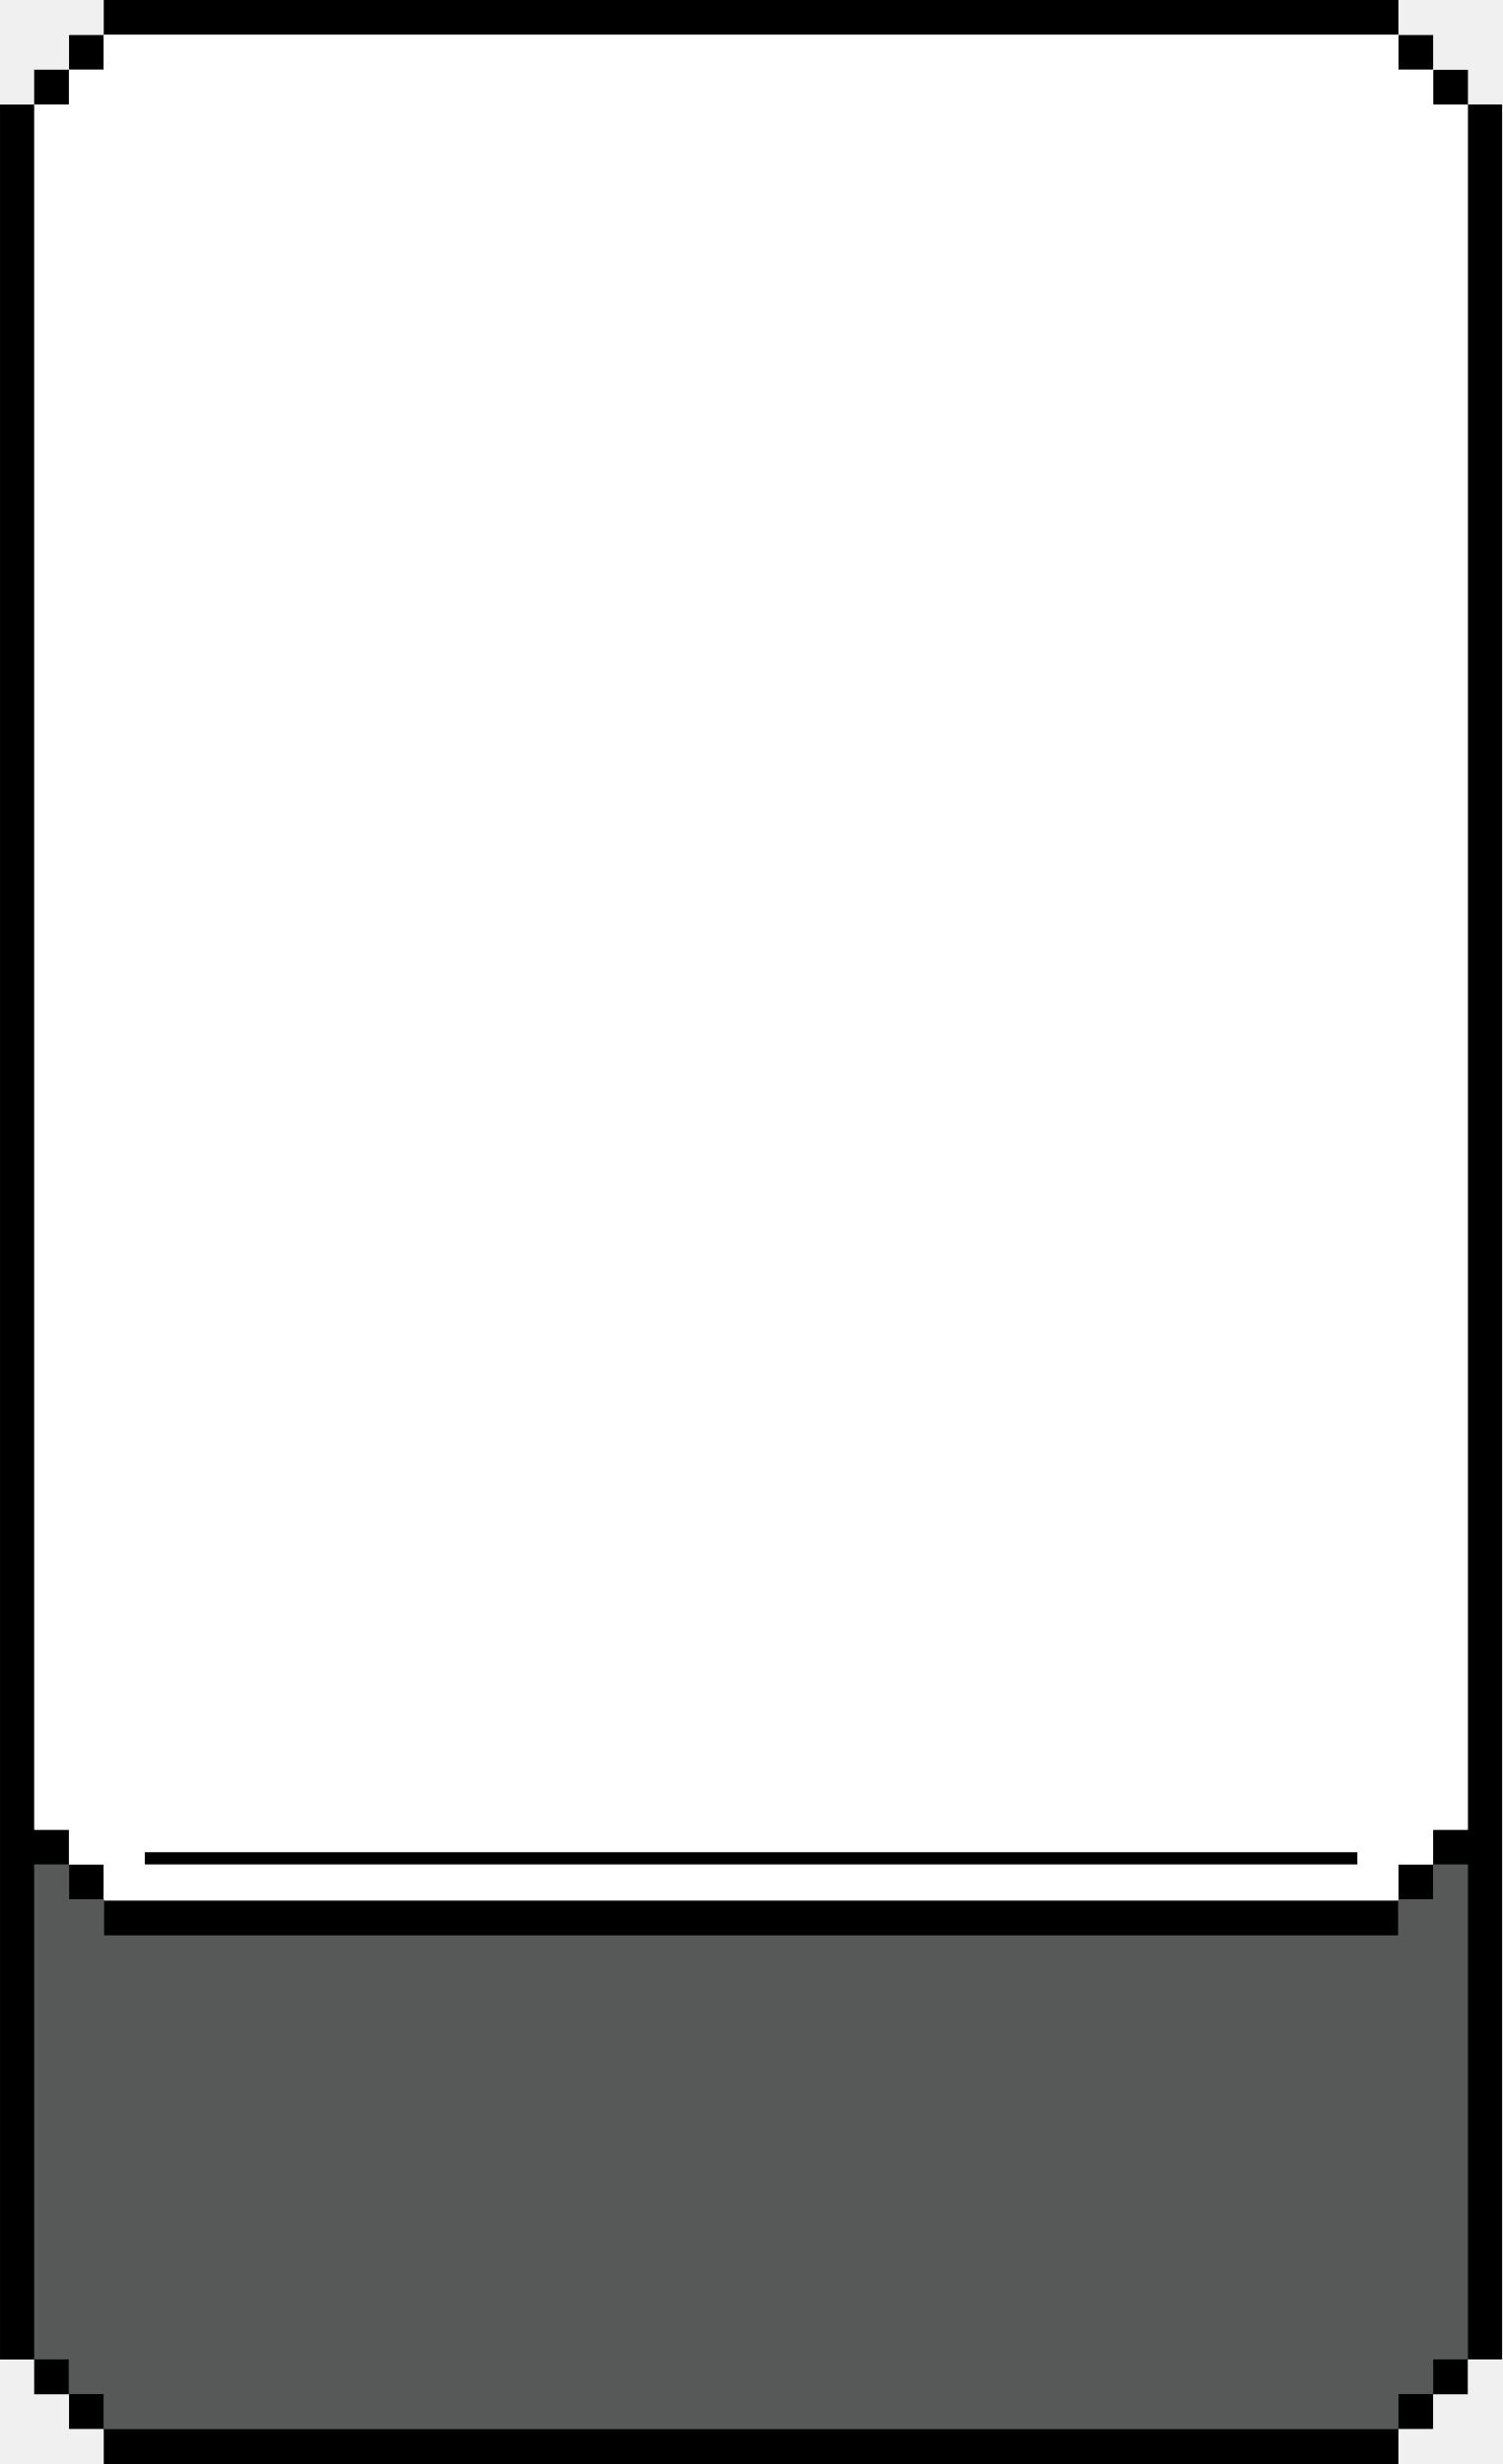
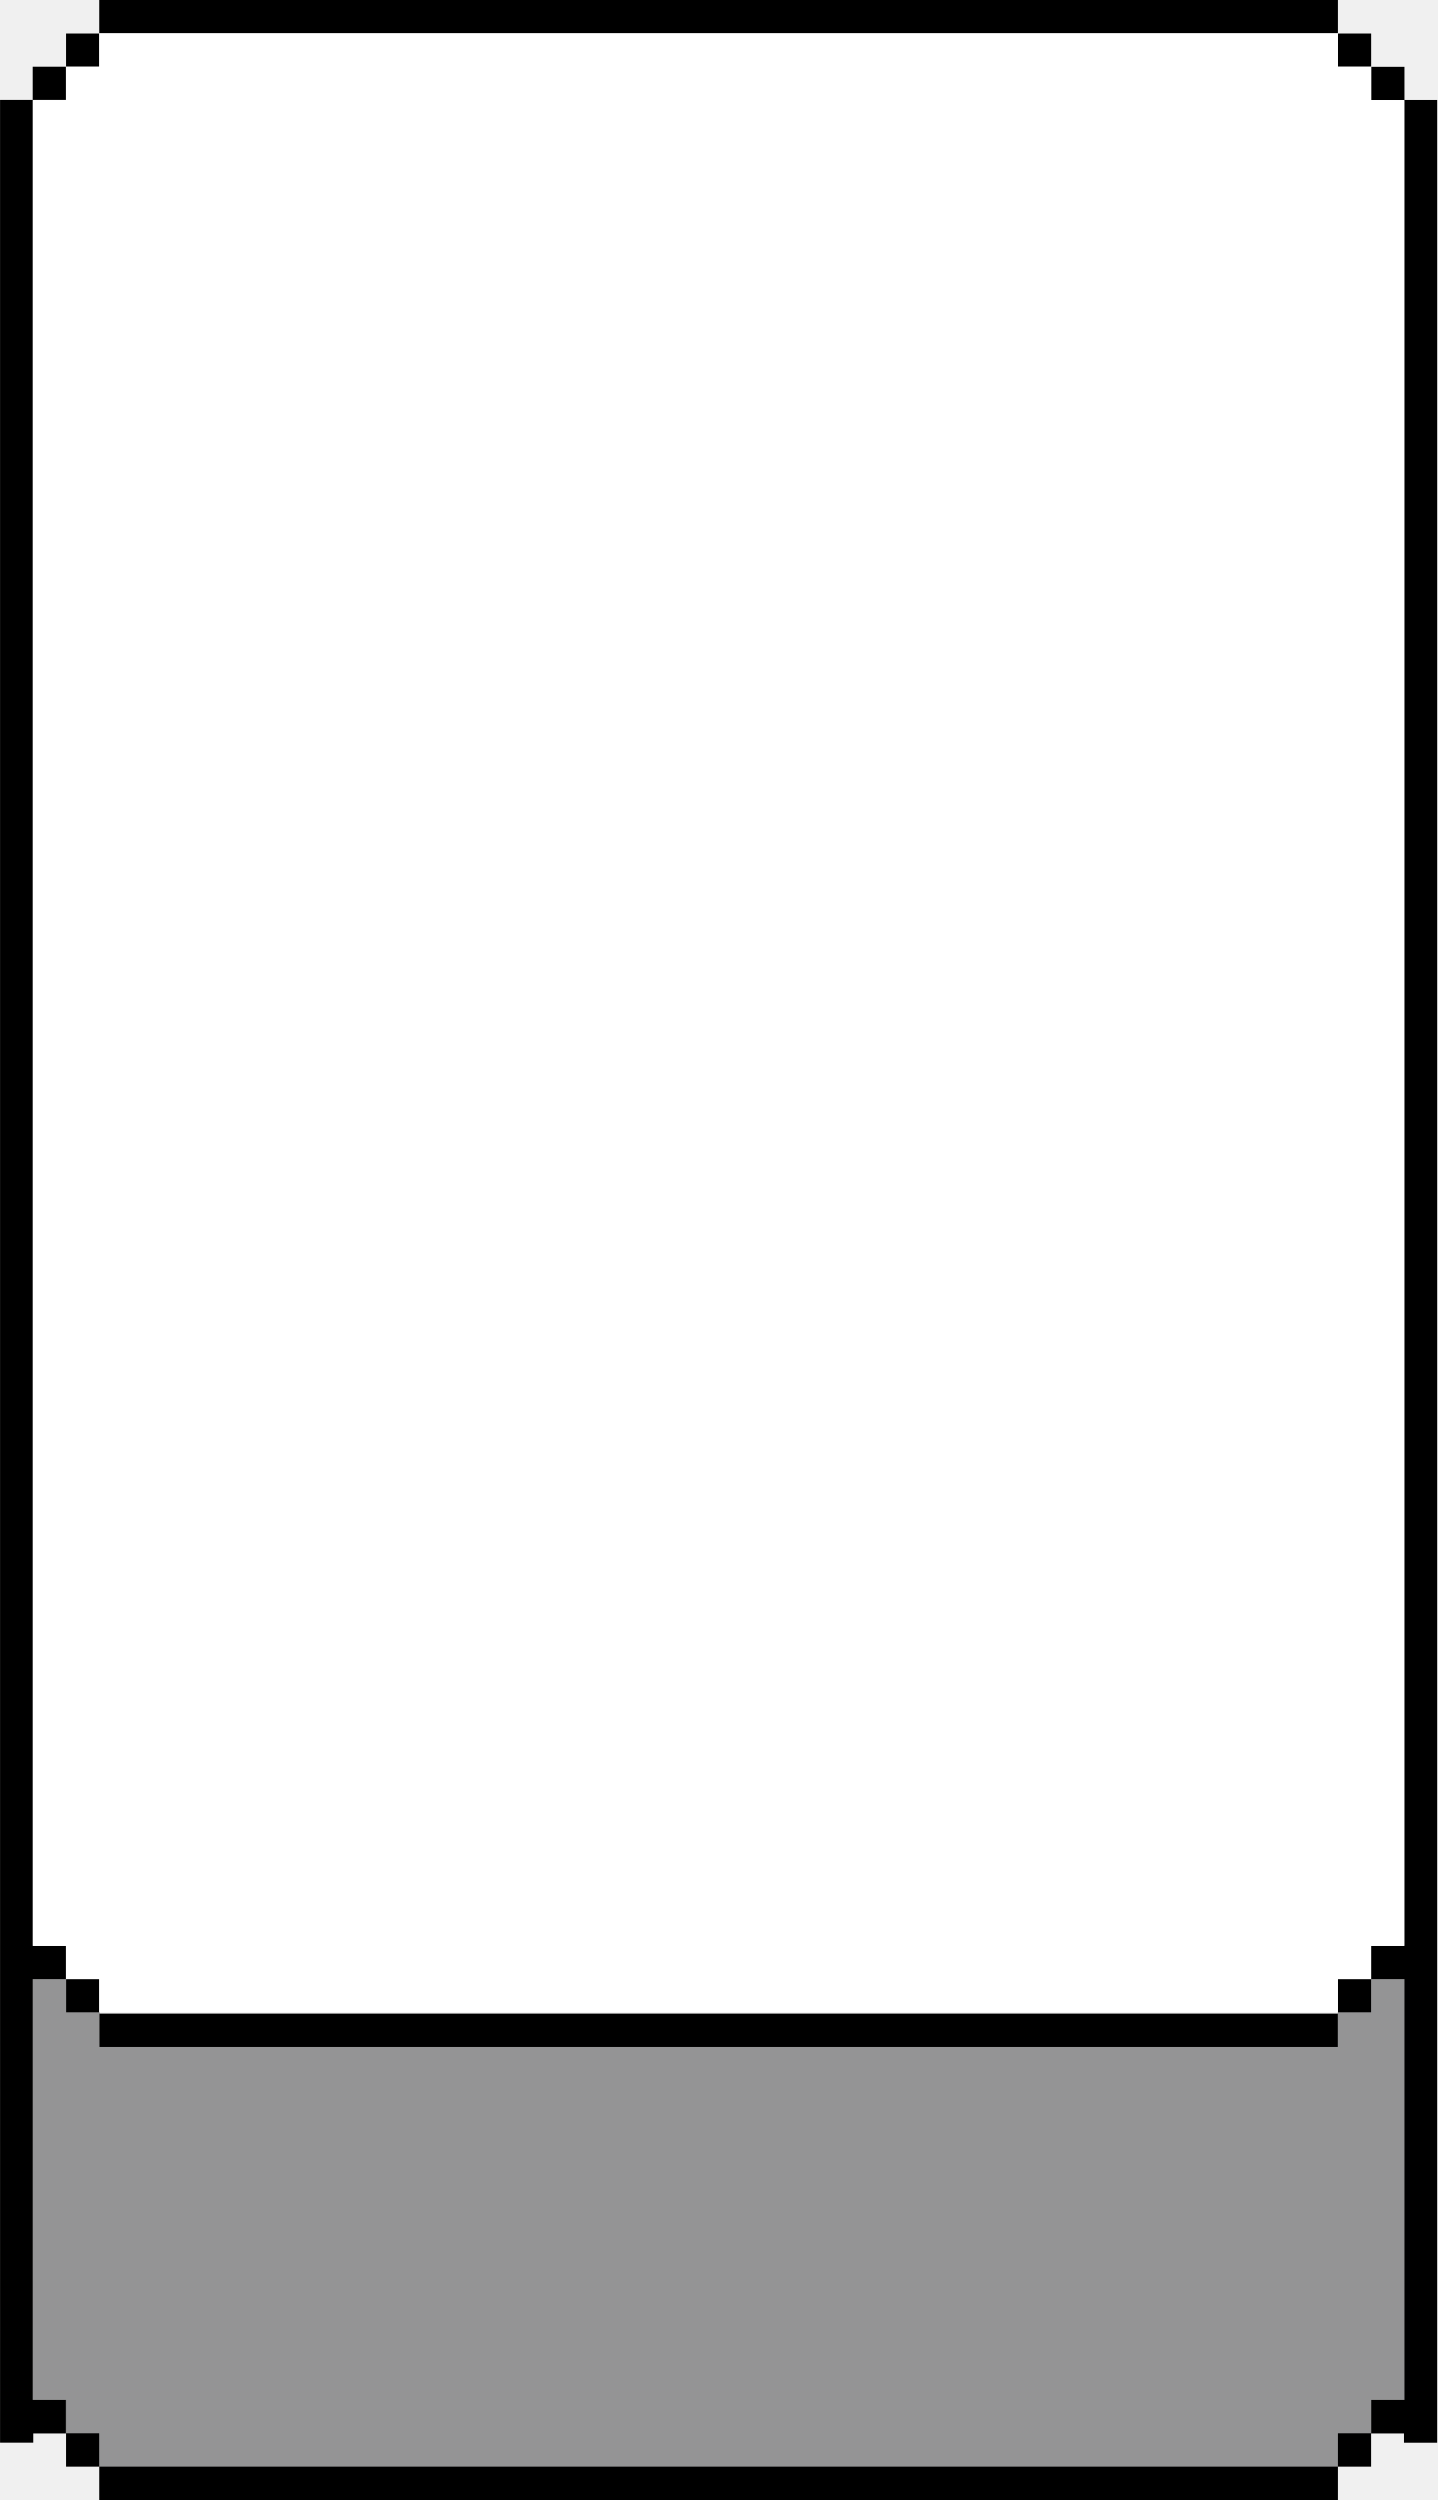
- <svg xmlns="http://www.w3.org/2000/svg" version="1.1" x="0px" y="0px" width="874.6px" height="1434.6px" viewBox="0 0 874.6 1434.6" style="overflow:visible;enable-background:new 0 0 874.6 1434.6;" xml:space="preserve">
+ <svg xmlns="http://www.w3.org/2000/svg" version="1.1" x="0px" y="0px" width="874.6px" height="1521.4px" viewBox="0 0 874.6 1521.4" style="overflow:visible;enable-background:new 0 0 874.6 1521.4;" xml:space="preserve">
  <style type="text/css">
	.st0{fill:#FFFFFF;}
- 	.st1{fill:#575858;}
+ 	.st1{fill:#949495;}
</style>
  <defs>
</defs>
  <g>
    <rect x="60.4" width="753.8" height="20.2" />
-     <rect x="-646.3" y="707.2" transform="matrix(-1.836970e-16 1 -1 -1.836970e-16 727.4084 707.174)" width="1312.9" height="20.2" />
+     <rect x="-702.8" y="763.6" transform="matrix(-1.836970e-16 1 -1 -1.836970e-16 783.8387 763.6042)" width="1425.7" height="20.2" />
    <rect x="40.2" y="20.4" width="20.2" height="20.2" />
    <rect x="19.9" y="40.6" width="20.2" height="20.2" />
-     <rect x="208" y="707.2" transform="matrix(-2.469332e-11 1 -1 -2.469332e-11 1581.775 -147.1926)" width="1312.9" height="20.2" />
+     <rect x="151.6" y="763.6" transform="matrix(-2.273933e-11 1 -1 -2.273933e-11 1638.205 -90.7624)" width="1425.7" height="20.2" />
    <rect x="814.2" y="20.4" transform="matrix(-1 -4.494772e-11 4.494772e-11 -1 1648.625 60.9988)" width="20.2" height="20.2" />
    <rect x="834.4" y="40.6" transform="matrix(-1 -4.494772e-11 4.494772e-11 -1 1689.094 101.4678)" width="20.2" height="20.2" />
-     <rect x="60.4" y="1106.6" width="753.8" height="328" />
-     <rect x="40.2" y="1085.5" width="20.2" height="328.7" />
-     <rect x="19.9" y="1065.3" width="20.2" height="328.7" />
-     <rect x="814.2" y="1085.5" width="20.2" height="328.7" />
-     <rect x="834.4" y="1065.3" width="20.2" height="328.7" />
-     <polygon class="st0" points="854.7,60.9 834.4,60.9 834.4,40.6 814.2,40.6 814.2,20.4 60.4,20.4 60.4,40.6 40.2,40.6 40.2,60.9    19.9,60.9 19.9,1065.3 40.2,1065.3 40.2,1085.5 60.4,1085.5 60.4,1105.8 814.2,1105.8 814.2,1085.5 834.4,1085.5 834.4,1065.3    854.7,1065.3  " />
-     <rect x="84.3" y="1078.4" width="706" height="7.1" />
+     <rect x="60.4" y="1225.4" width="753.8" height="296" />
+     <rect x="40.2" y="1204.4" width="20.2" height="296.7" />
+     <rect x="19.9" y="1184.2" width="20.2" height="296.7" />
+     <rect x="814.2" y="1204.4" width="20.2" height="296.7" />
+     <rect x="834.4" y="1184.2" width="20.2" height="296.7" />
+     <polygon class="st0" points="854.7,60.9 834.4,60.9 834.4,40.6 814.2,40.6 814.2,20.4 60.4,20.4 60.4,40.6 40.2,40.6 40.2,60.9    19.9,60.9 19.9,1184.2 40.2,1184.2 40.2,1204.4 60.4,1204.4 60.4,1224.6 814.2,1224.6 814.2,1204.4 834.4,1204.4 834.4,1184.2    854.7,1184.2  " />
  </g>
-   <polygon class="st1" points="834.4,1085.5 834.4,1105.8 814.2,1105.8 814.2,1126.8 60.4,1126.8 60.4,1105.8 40.2,1105.8   40.2,1085.5 19.9,1085.5 19.9,1373.7 40.2,1373.7 40.2,1393.9 60.4,1393.9 60.4,1414.3 814.2,1414.3 814.2,1393.9 834.4,1393.9   834.4,1373.7 854.7,1373.7 854.7,1085.5 " />
+   <polygon class="st1" points="834.4,1204.4 834.4,1224.6 814.2,1224.6 814.2,1245.7 60.4,1245.7 60.4,1224.6 40.2,1224.6   40.2,1204.4 19.9,1204.4 19.9,1460.5 40.2,1460.5 40.2,1480.8 60.4,1480.8 60.4,1501.1 814.2,1501.1 814.2,1480.8 834.4,1480.8   834.4,1460.5 854.7,1460.5 854.7,1204.4 " />
</svg>
